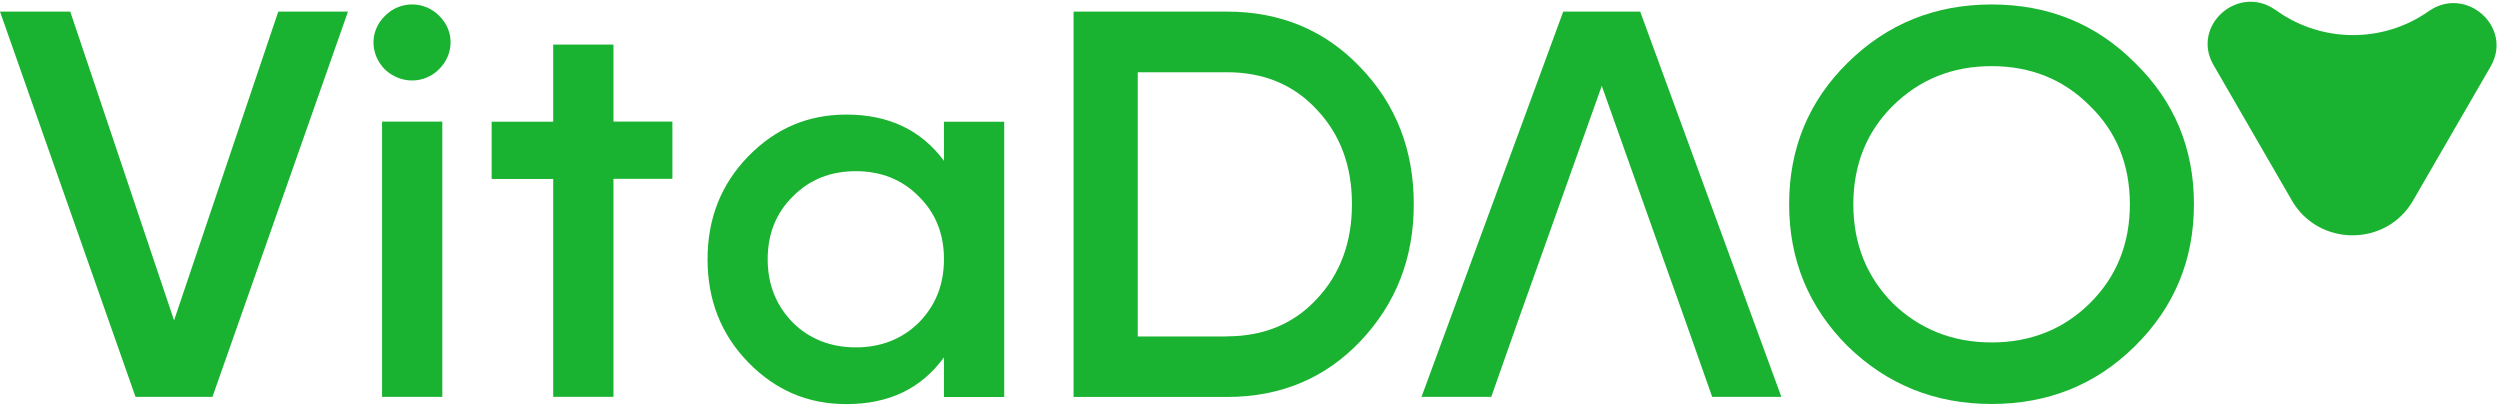
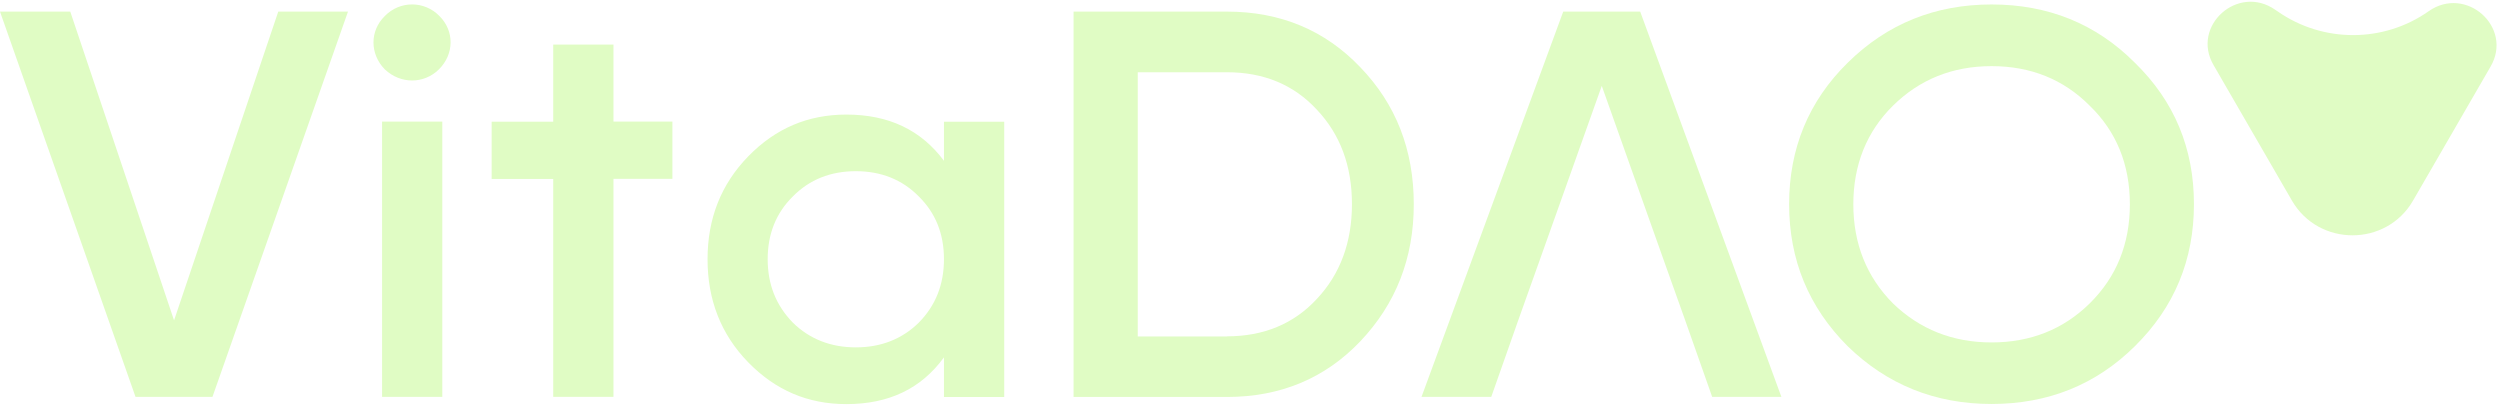
<svg xmlns="http://www.w3.org/2000/svg" width="154" height="25" viewBox="0 0 154 25" fill="none">
-   <path d="M8.347 24.445L0 0.715H4.328L10.722 19.735L17.141 0.715H21.436L13.088 24.445H8.347Z" fill="#1AB331" />
-   <path d="M23.705 4.274C22.773 3.322 22.773 1.898 23.705 0.987C24.629 0.035 26.144 0.035 27.068 0.987C27.992 1.898 27.992 3.33 27.036 4.274C26.112 5.186 24.669 5.186 23.705 4.274ZM23.535 24.445V7.489H27.246V24.445H23.535Z" fill="#1AB331" />
-   <path d="M34.078 24.445V11.024H30.285V7.497H34.078V2.746H37.79V7.489H41.42V11.016H37.79V24.445H34.078Z" fill="#1AB331" />
-   <path d="M58.148 7.497H61.86V24.454H58.148V22.014C56.738 23.95 54.745 24.893 52.135 24.893C49.769 24.893 47.775 24.046 46.089 22.318C44.404 20.59 43.585 18.455 43.585 15.976C43.585 13.464 44.412 11.361 46.089 9.633C47.775 7.905 49.769 7.058 52.135 7.058C54.745 7.058 56.738 8.009 58.148 9.905V7.497ZM52.718 21.398C54.266 21.398 55.571 20.886 56.6 19.871C57.63 18.823 58.148 17.535 58.148 15.967C58.148 14.4 57.63 13.12 56.6 12.104C55.571 11.057 54.266 10.545 52.718 10.545C51.171 10.545 49.866 11.057 48.837 12.104C47.807 13.12 47.289 14.408 47.289 15.967C47.289 17.527 47.807 18.815 48.837 19.871C49.866 20.886 51.179 21.398 52.718 21.398Z" fill="#1AB331" />
-   <path d="M75.581 0.715C78.879 0.715 81.626 1.867 83.79 4.138C85.986 6.41 87.089 9.225 87.089 12.584C87.089 15.903 85.986 18.719 83.79 21.03C81.626 23.302 78.879 24.453 75.581 24.453H66.131V0.715H75.581ZM75.581 20.718C77.85 20.718 79.706 19.942 81.116 18.415C82.558 16.887 83.28 14.92 83.28 12.584C83.28 10.209 82.558 8.281 81.116 6.754C79.706 5.226 77.85 4.45 75.581 4.45H70.086V20.726H75.581V20.718Z" fill="#1AB331" />
-   <path d="M102.478 16.007L98.669 5.29L94.852 16.007L93.547 19.663L91.862 24.445H87.566L96.295 0.715H101.036L109.732 24.445H105.469L103.783 19.663" fill="#1AB331" />
-   <path d="M122.683 24.885C119.214 24.885 116.256 23.701 113.816 21.326C111.409 18.919 110.21 15.999 110.21 12.576C110.21 9.153 111.409 6.233 113.816 3.866C116.256 1.458 119.214 0.275 122.683 0.275C126.151 0.275 129.109 1.458 131.508 3.866C133.948 6.241 135.147 9.153 135.147 12.576C135.147 15.999 133.948 18.919 131.508 21.326C129.109 23.701 126.151 24.885 122.683 24.885ZM122.683 21.094C125.09 21.094 127.116 20.278 128.728 18.687C130.374 17.063 131.2 15.023 131.2 12.584C131.2 10.145 130.374 8.105 128.728 6.513C127.116 4.89 125.09 4.074 122.683 4.074C120.276 4.074 118.249 4.89 116.604 6.513C114.992 8.105 114.165 10.145 114.165 12.584C114.165 15.023 114.992 17.063 116.604 18.687C118.249 20.278 120.276 21.094 122.683 21.094Z" fill="#1AB331" />
-   <path d="M140.156 0.603L140.31 0.707C143.098 2.65 146.825 2.65 149.605 0.691C151.907 -0.925 154.824 1.675 153.422 4.098L148.641 12.36C146.996 15.207 142.838 15.207 141.185 12.36L136.355 4.01C134.953 1.603 137.854 -1.005 140.156 0.603Z" fill="#1AB331" />
+   <path d="M8.347 24.445L0 0.715H4.328L10.722 19.735L17.141 0.715H21.436L13.088 24.445H8.347Z" fill="#e0fcc4" />
+   <path d="M23.705 4.274C22.773 3.322 22.773 1.898 23.705 0.987C24.629 0.035 26.144 0.035 27.068 0.987C27.992 1.898 27.992 3.33 27.036 4.274C26.112 5.186 24.669 5.186 23.705 4.274ZM23.535 24.445V7.489H27.246V24.445H23.535Z" fill="#e0fcc4" />
+   <path d="M34.078 24.445V11.024H30.285V7.497H34.078V2.746H37.79V7.489H41.42V11.016H37.79V24.445H34.078Z" fill="#e0fcc4" />
+   <path d="M58.148 7.497H61.86V24.454H58.148V22.014C56.738 23.95 54.745 24.893 52.135 24.893C49.769 24.893 47.775 24.046 46.089 22.318C44.404 20.59 43.585 18.455 43.585 15.976C43.585 13.464 44.412 11.361 46.089 9.633C47.775 7.905 49.769 7.058 52.135 7.058C54.745 7.058 56.738 8.009 58.148 9.905V7.497ZM52.718 21.398C54.266 21.398 55.571 20.886 56.6 19.871C57.63 18.823 58.148 17.535 58.148 15.967C58.148 14.4 57.63 13.12 56.6 12.104C55.571 11.057 54.266 10.545 52.718 10.545C51.171 10.545 49.866 11.057 48.837 12.104C47.807 13.12 47.289 14.408 47.289 15.967C47.289 17.527 47.807 18.815 48.837 19.871C49.866 20.886 51.179 21.398 52.718 21.398Z" fill="#e0fcc4" />
+   <path d="M75.581 0.715C78.879 0.715 81.626 1.867 83.79 4.138C85.986 6.41 87.089 9.225 87.089 12.584C87.089 15.903 85.986 18.719 83.79 21.03C81.626 23.302 78.879 24.453 75.581 24.453H66.131V0.715H75.581ZM75.581 20.718C77.85 20.718 79.706 19.942 81.116 18.415C82.558 16.887 83.28 14.92 83.28 12.584C83.28 10.209 82.558 8.281 81.116 6.754C79.706 5.226 77.85 4.45 75.581 4.45H70.086V20.726H75.581V20.718Z" fill="#e0fcc4" />
+   <path d="M102.478 16.007L98.669 5.29L94.852 16.007L93.547 19.663L91.862 24.445H87.566L96.295 0.715H101.036L109.732 24.445H105.469L103.783 19.663" fill="#e0fcc4" />
+   <path d="M122.683 24.885C119.214 24.885 116.256 23.701 113.816 21.326C111.409 18.919 110.21 15.999 110.21 12.576C110.21 9.153 111.409 6.233 113.816 3.866C116.256 1.458 119.214 0.275 122.683 0.275C126.151 0.275 129.109 1.458 131.508 3.866C133.948 6.241 135.147 9.153 135.147 12.576C135.147 15.999 133.948 18.919 131.508 21.326C129.109 23.701 126.151 24.885 122.683 24.885ZM122.683 21.094C125.09 21.094 127.116 20.278 128.728 18.687C130.374 17.063 131.2 15.023 131.2 12.584C131.2 10.145 130.374 8.105 128.728 6.513C127.116 4.89 125.09 4.074 122.683 4.074C120.276 4.074 118.249 4.89 116.604 6.513C114.992 8.105 114.165 10.145 114.165 12.584C114.165 15.023 114.992 17.063 116.604 18.687C118.249 20.278 120.276 21.094 122.683 21.094Z" fill="#e0fcc4" />
+   <path d="M140.156 0.603L140.31 0.707C143.098 2.65 146.825 2.65 149.605 0.691C151.907 -0.925 154.824 1.675 153.422 4.098L148.641 12.36C146.996 15.207 142.838 15.207 141.185 12.36L136.355 4.01C134.953 1.603 137.854 -1.005 140.156 0.603Z" fill="#e0fcc4" />
</svg>
